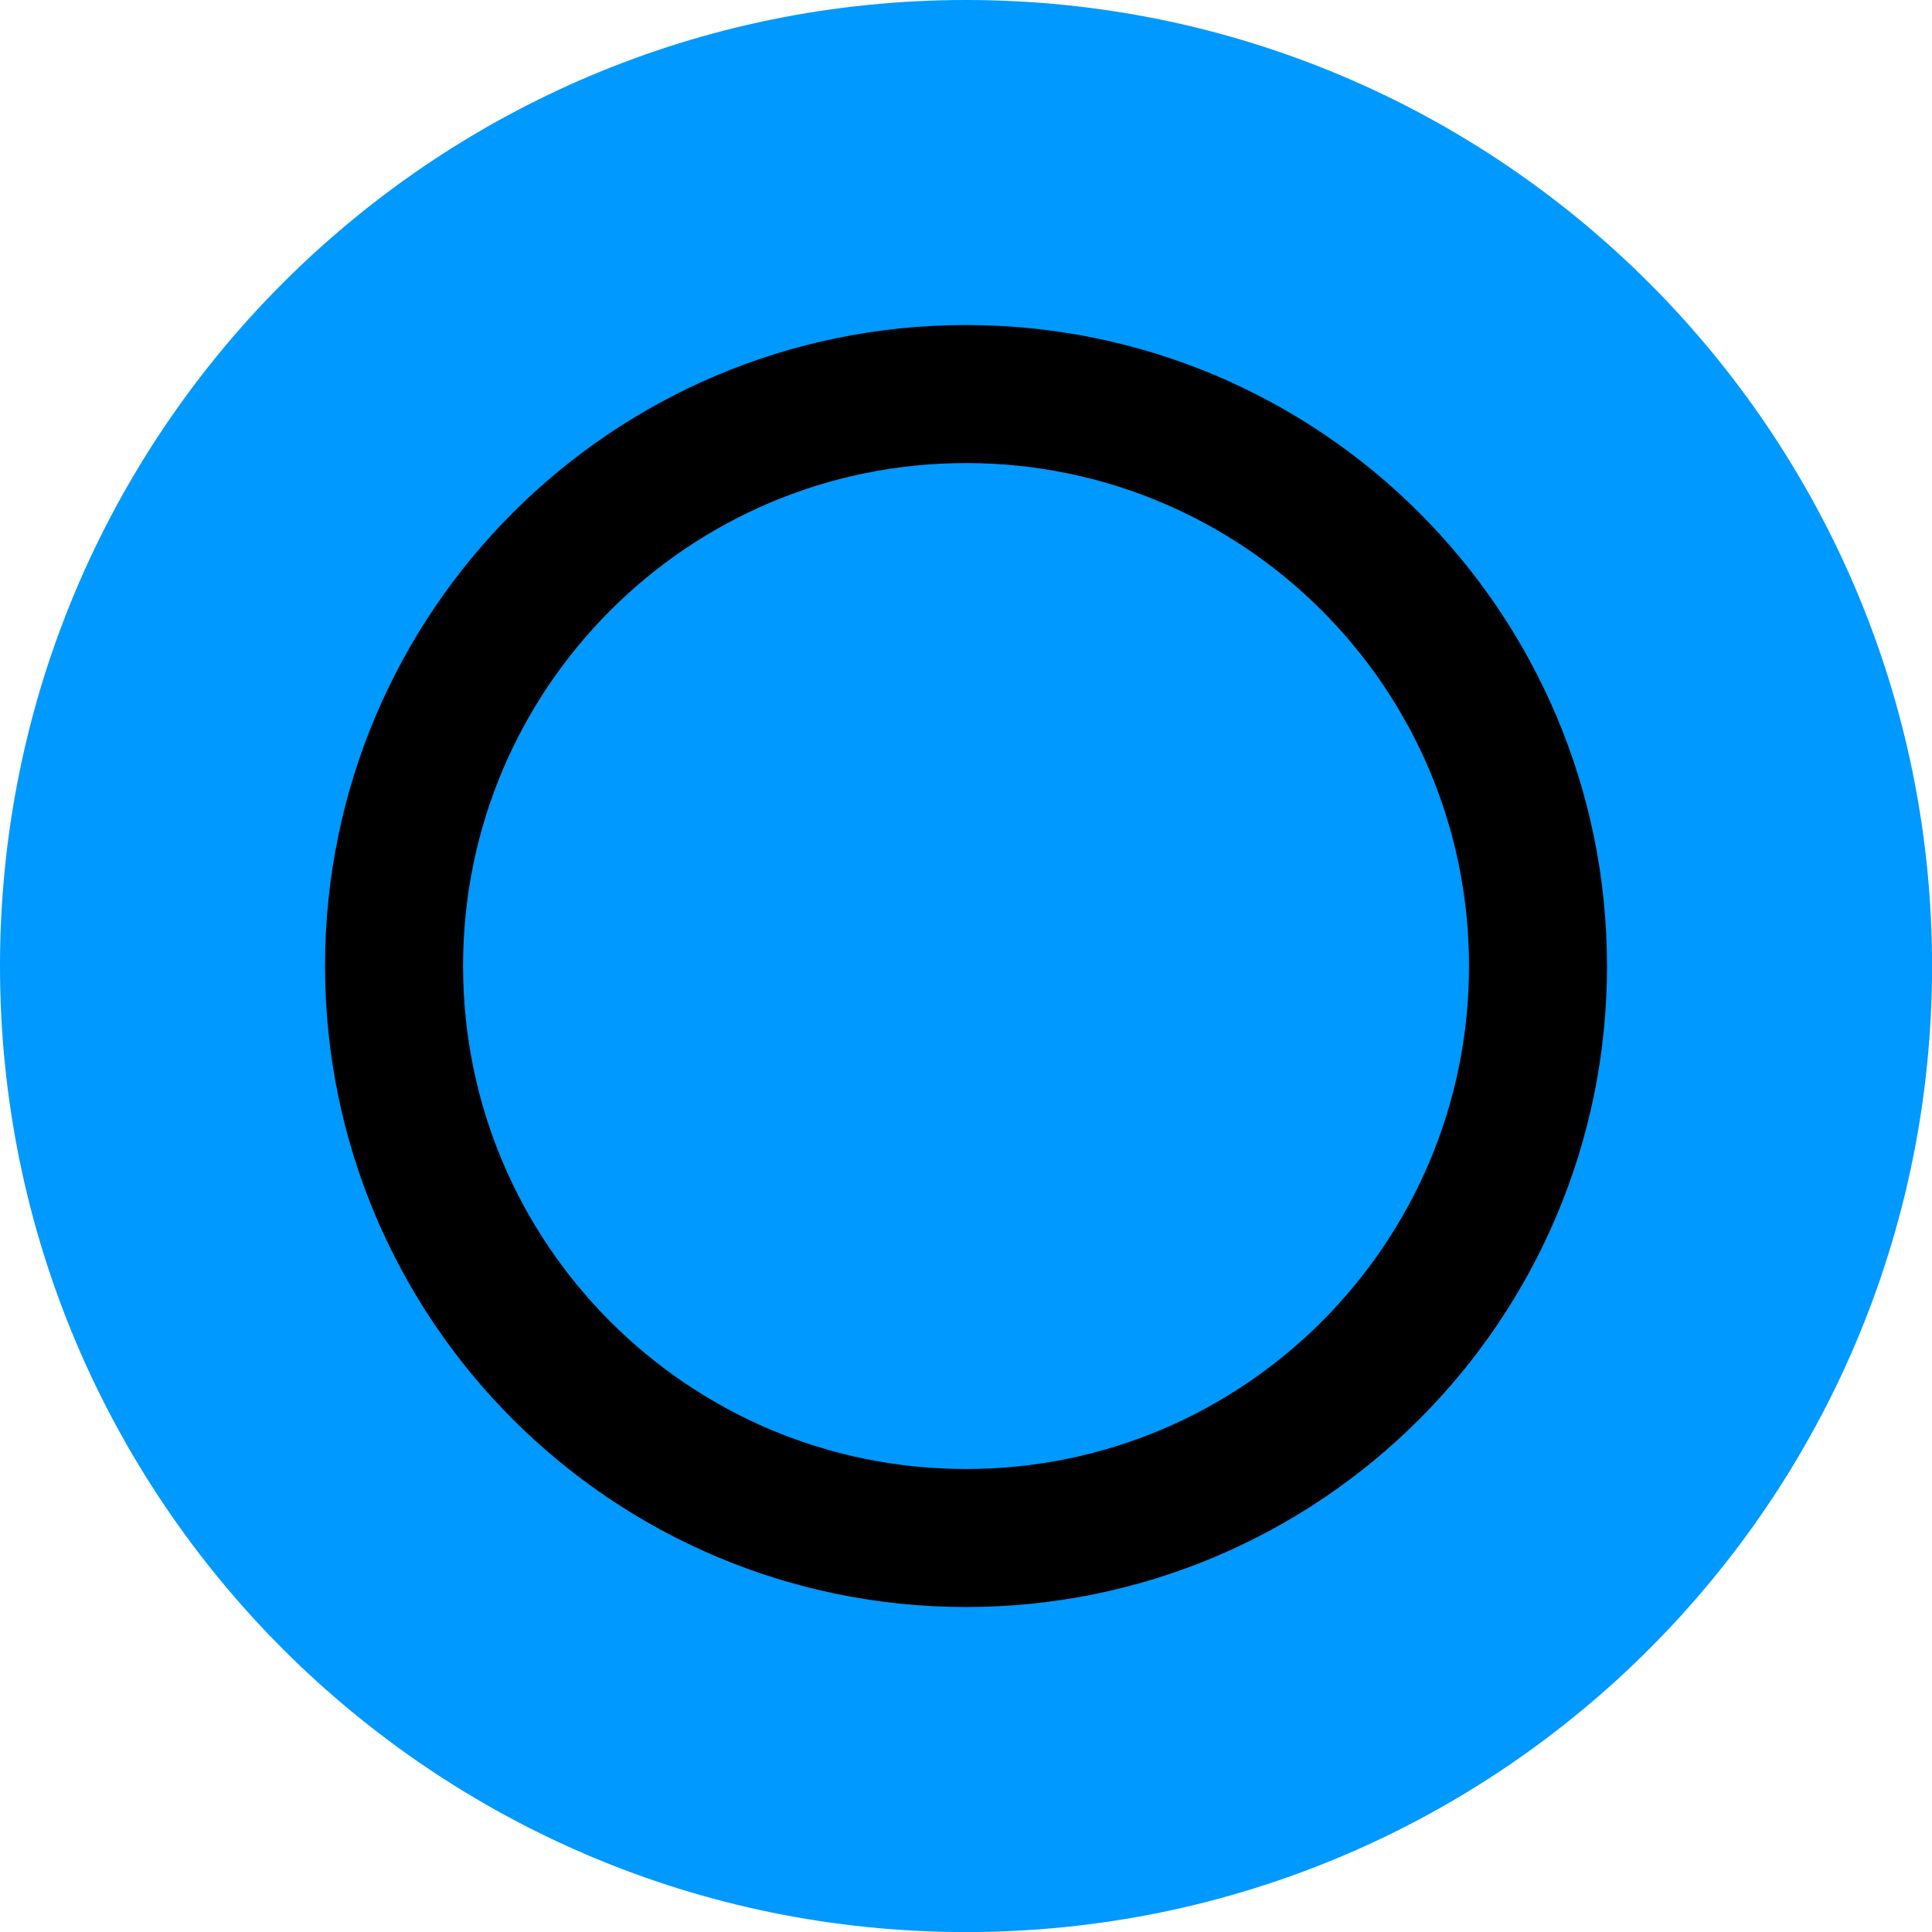
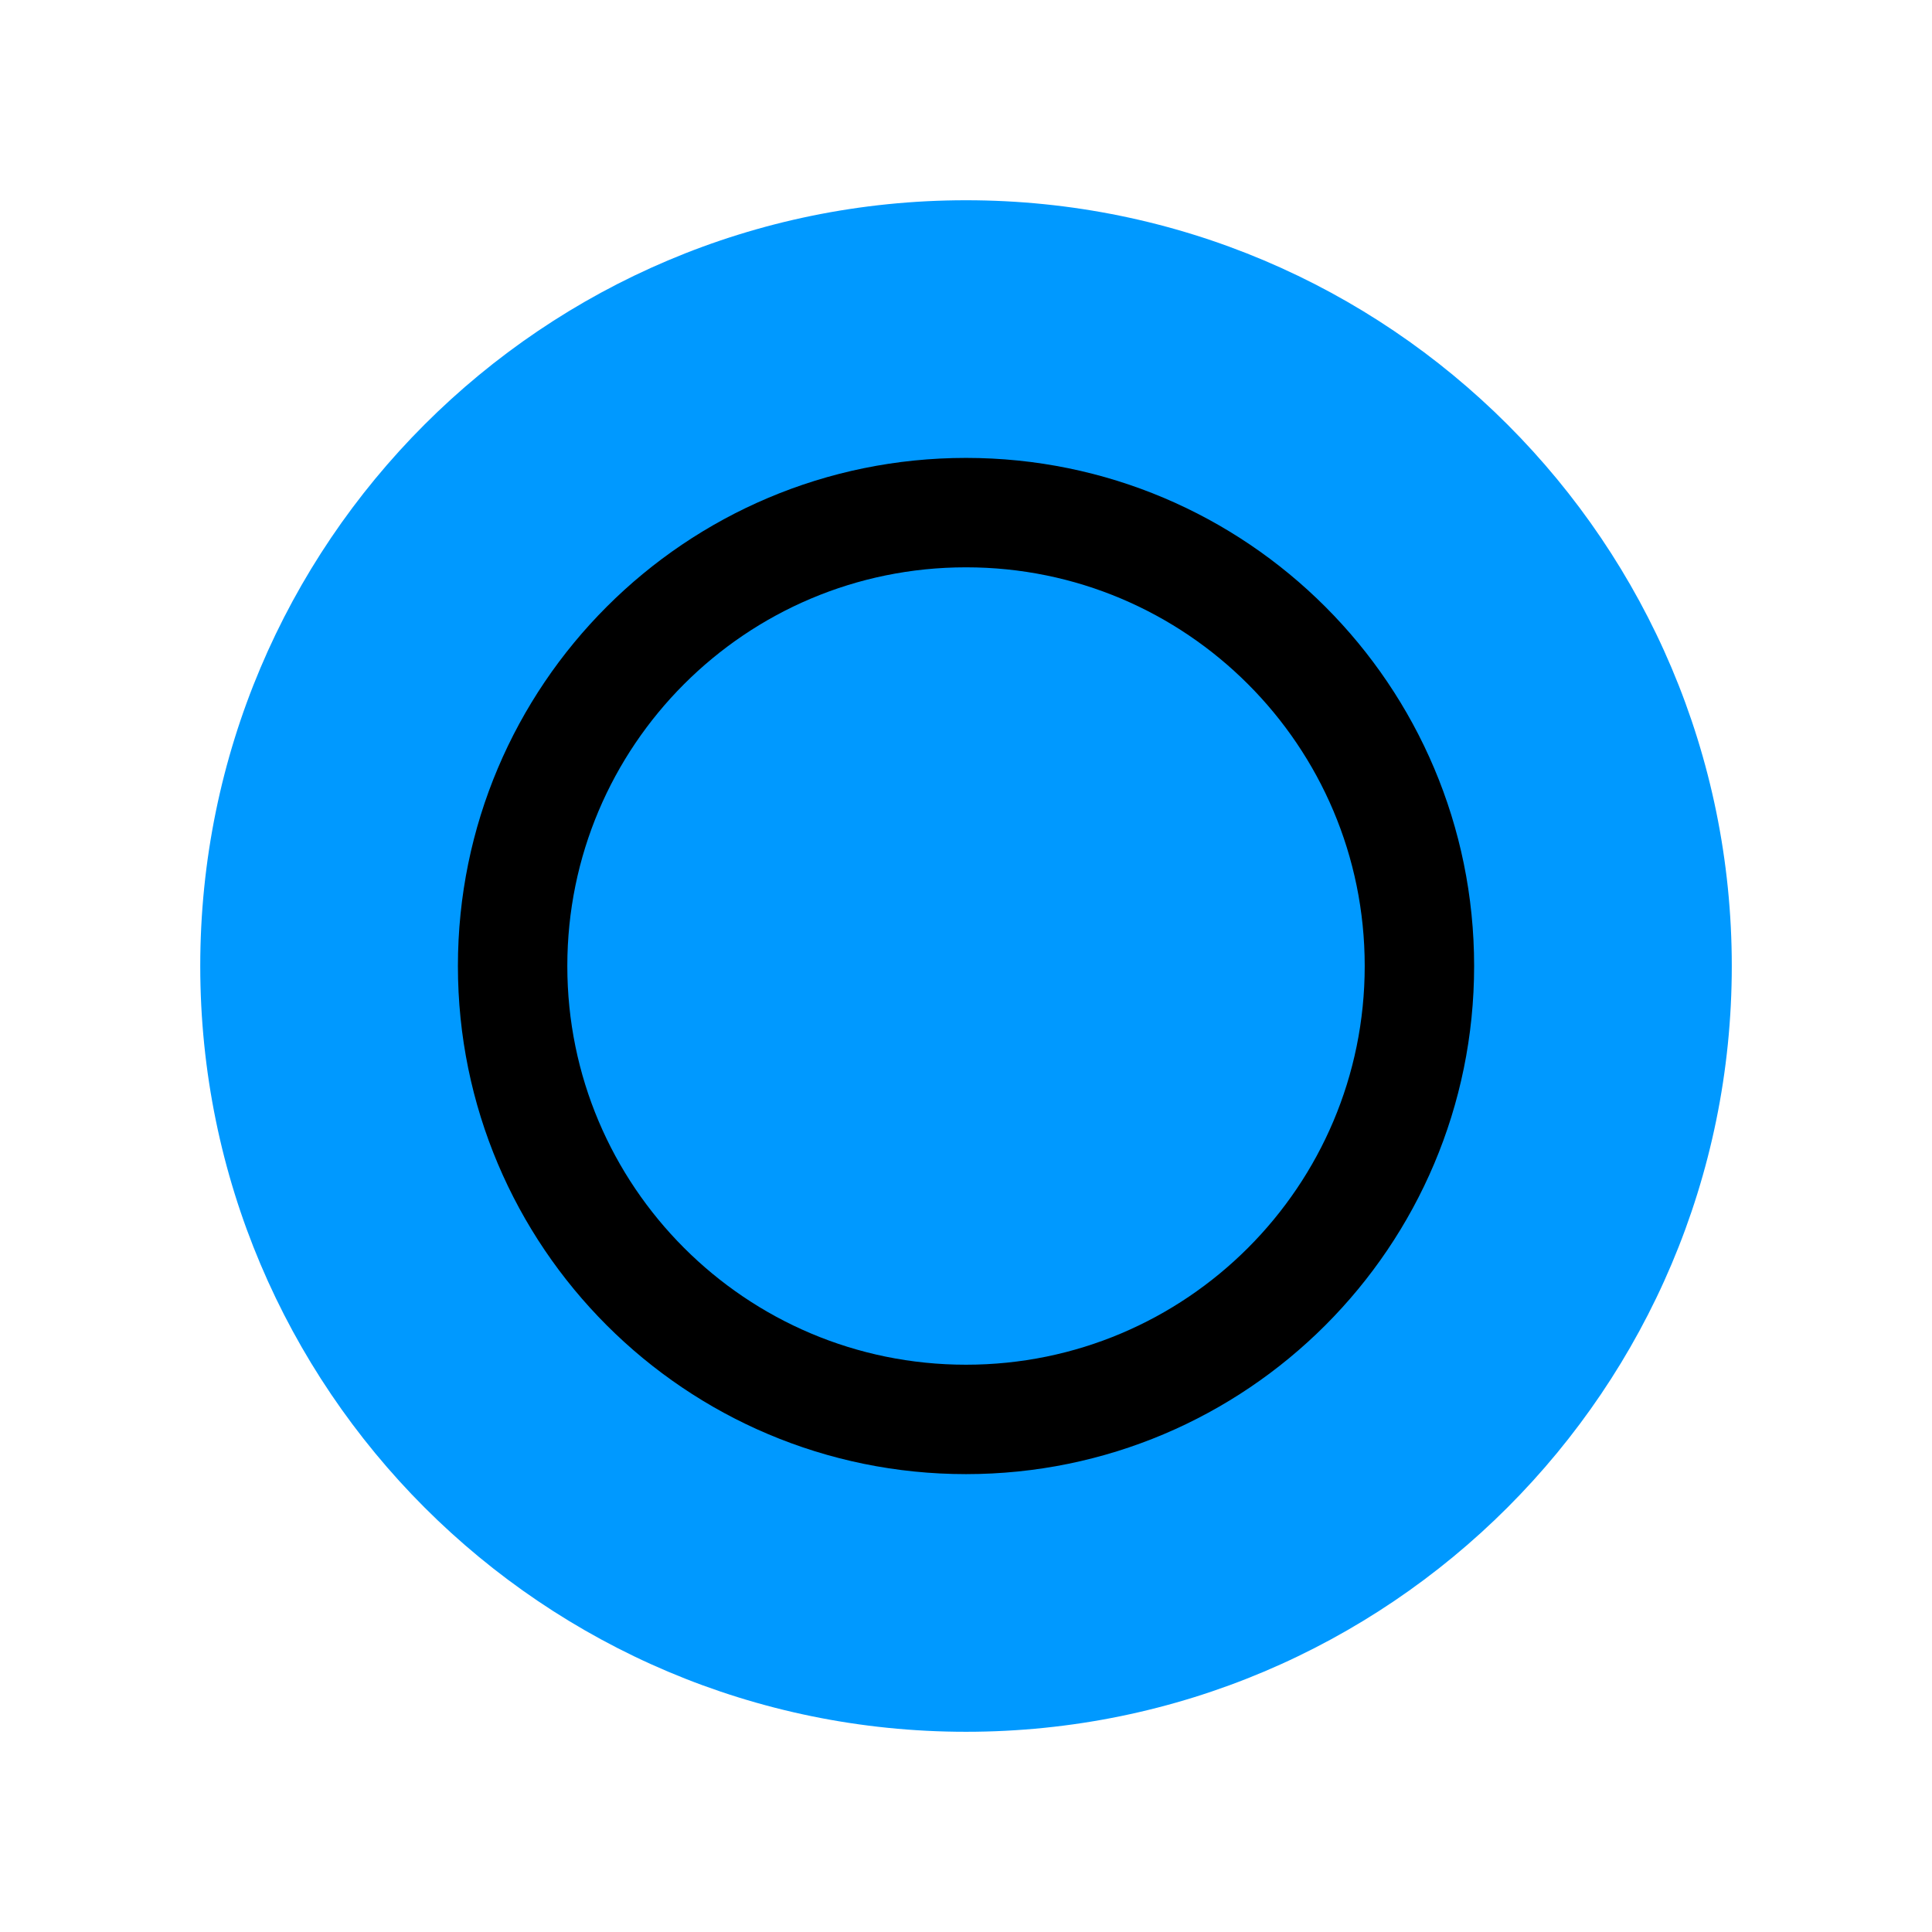
- <svg xmlns="http://www.w3.org/2000/svg" width="112" height="112" viewBox="0 0 29.633 29.633" version="1.1" id="svg1">
+ <svg xmlns="http://www.w3.org/2000/svg" width="192" height="192" viewBox="0 0 50.8 50.8" version="1.1" id="svg1">
  <defs id="defs1" />
-   <g id="layer1">
-     <circle style="fill:#0099ff;stroke-width:0.265;fill-opacity:1" id="path1" cx="14.817" cy="14.817" r="14.817" />
+   <g id="layer1" transform="matrix(1.358915,0,0,1.358915,5.265405,5.265405)">
+     <circle style="fill:#0099ff;fill-opacity:1;stroke-width:0.265" id="path1" cx="14.817" cy="14.817" r="14.817" />
    <circle style="fill:none;fill-opacity:1;stroke:#000000;stroke-width:2.117;stroke-dasharray:none;stroke-opacity:1" id="path2" cx="14.817" cy="14.817" r="8.773" />
  </g>
</svg>
